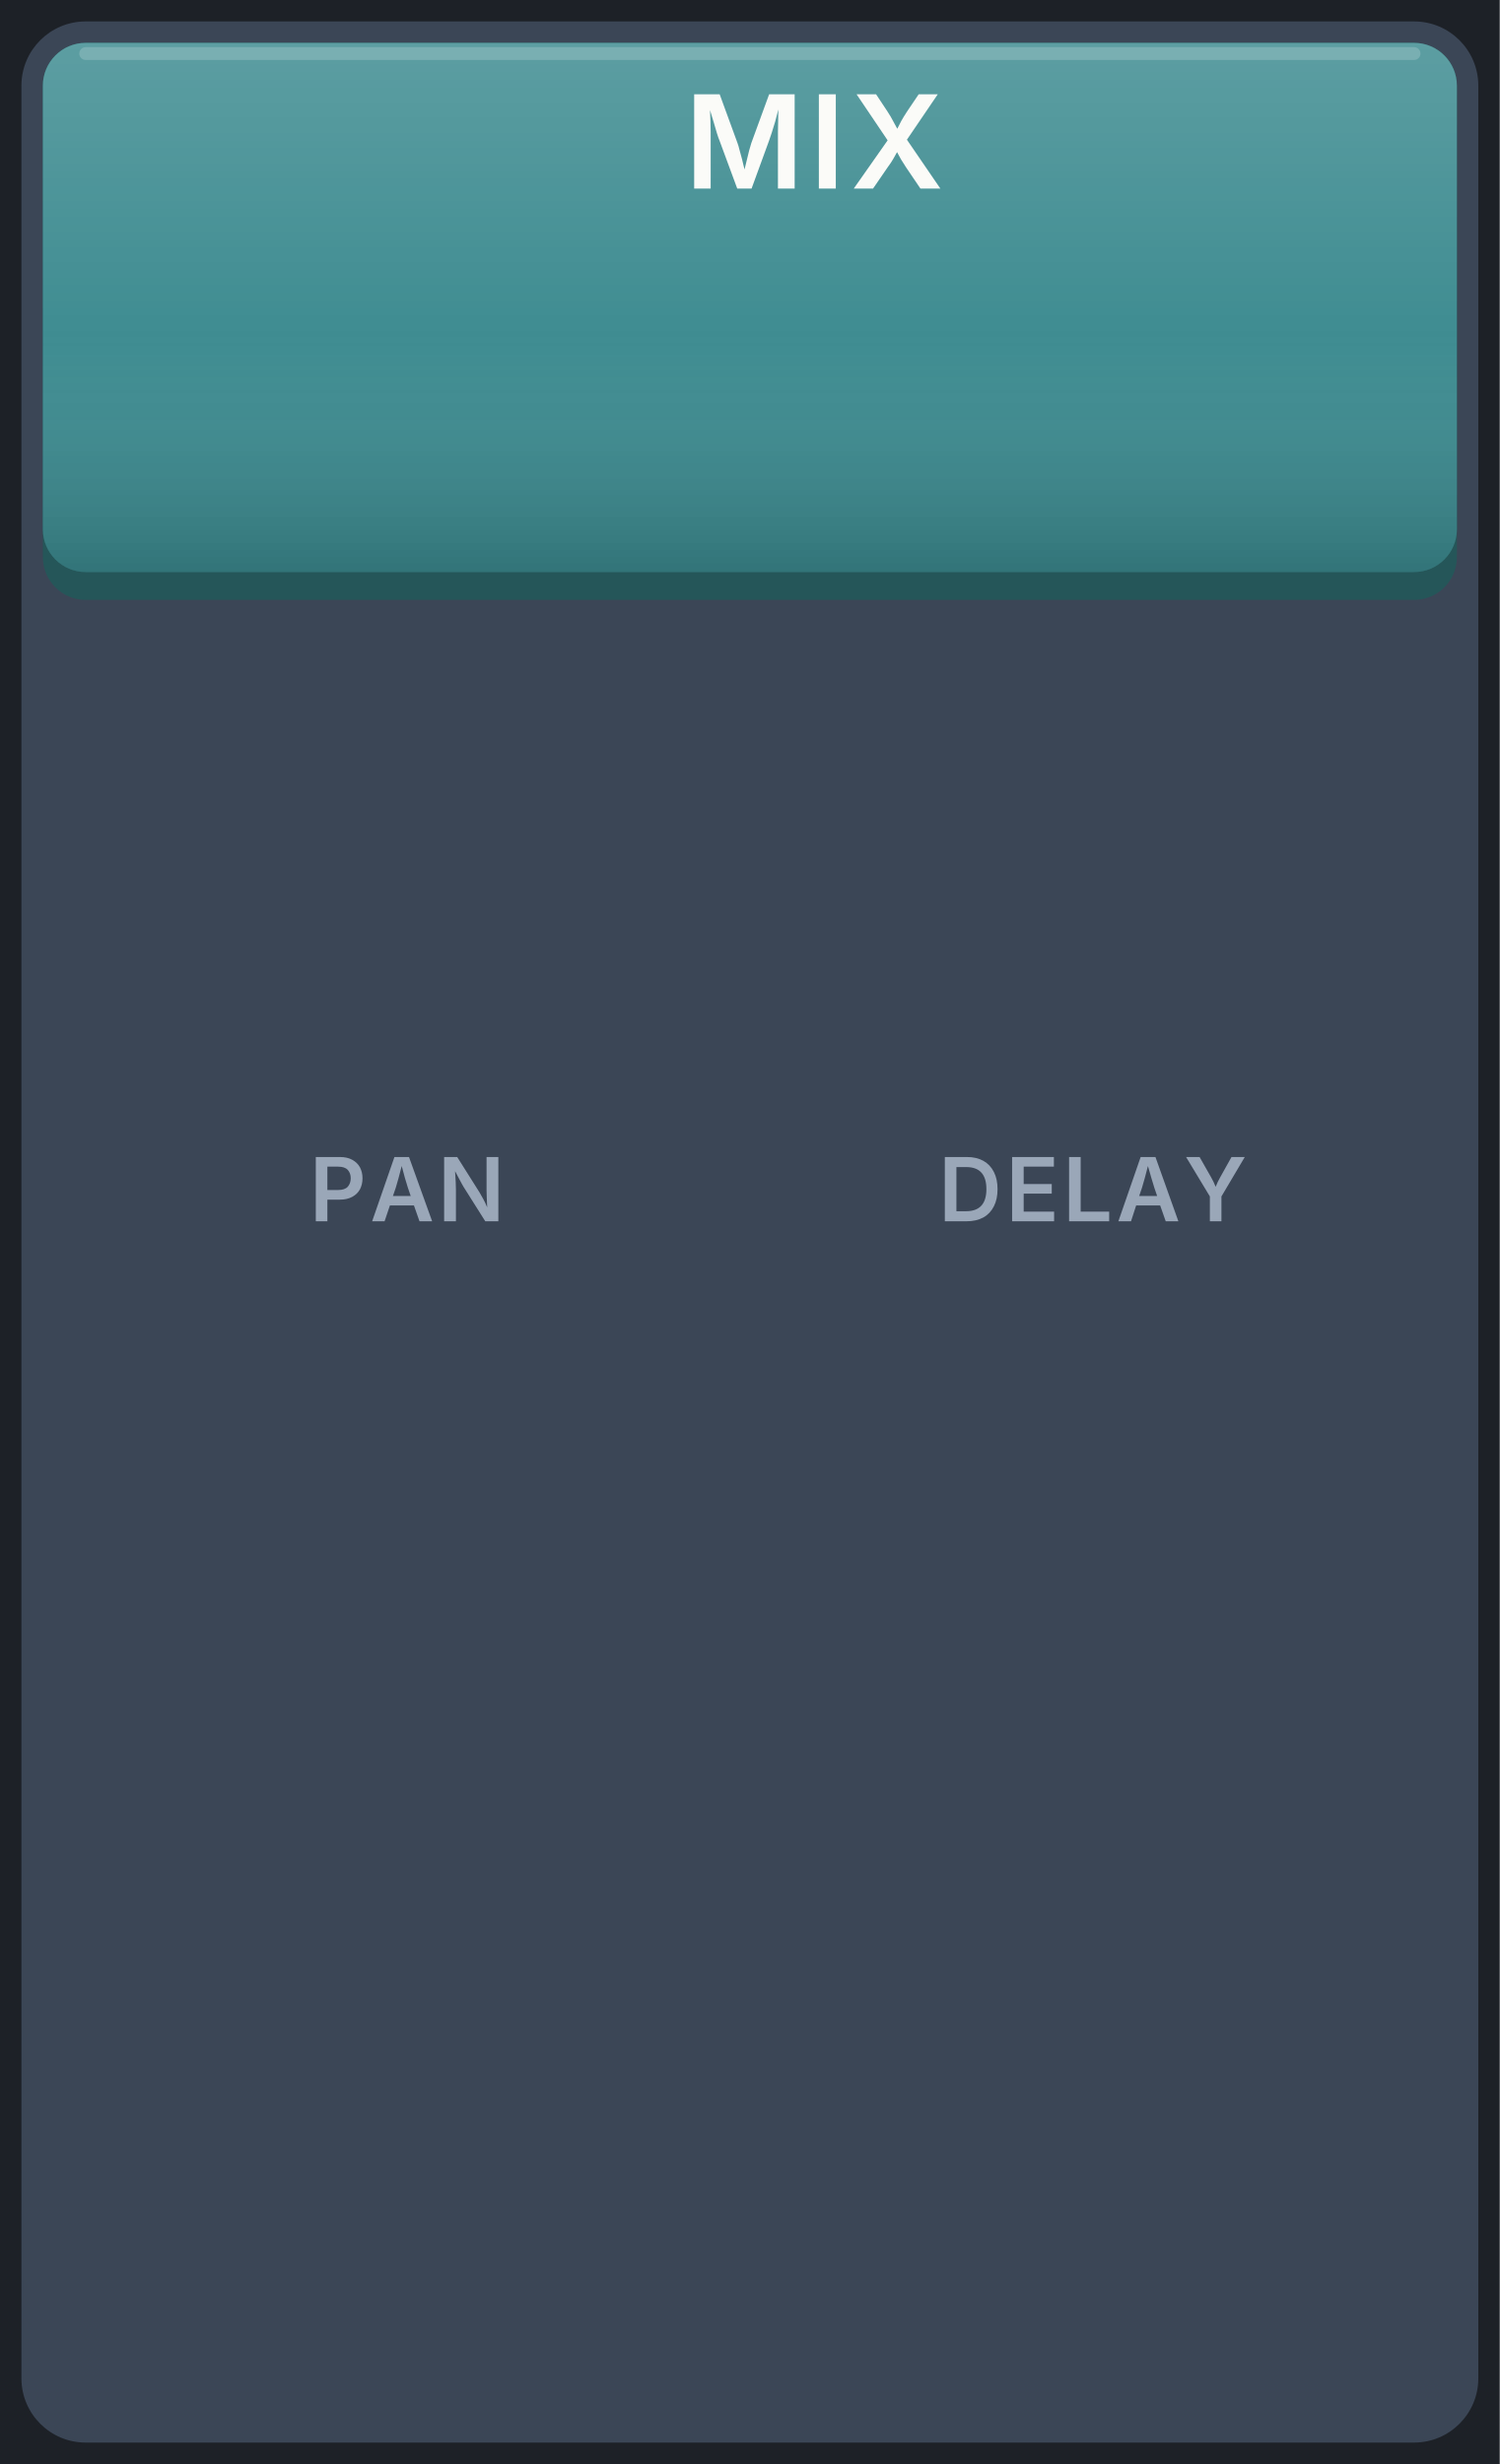
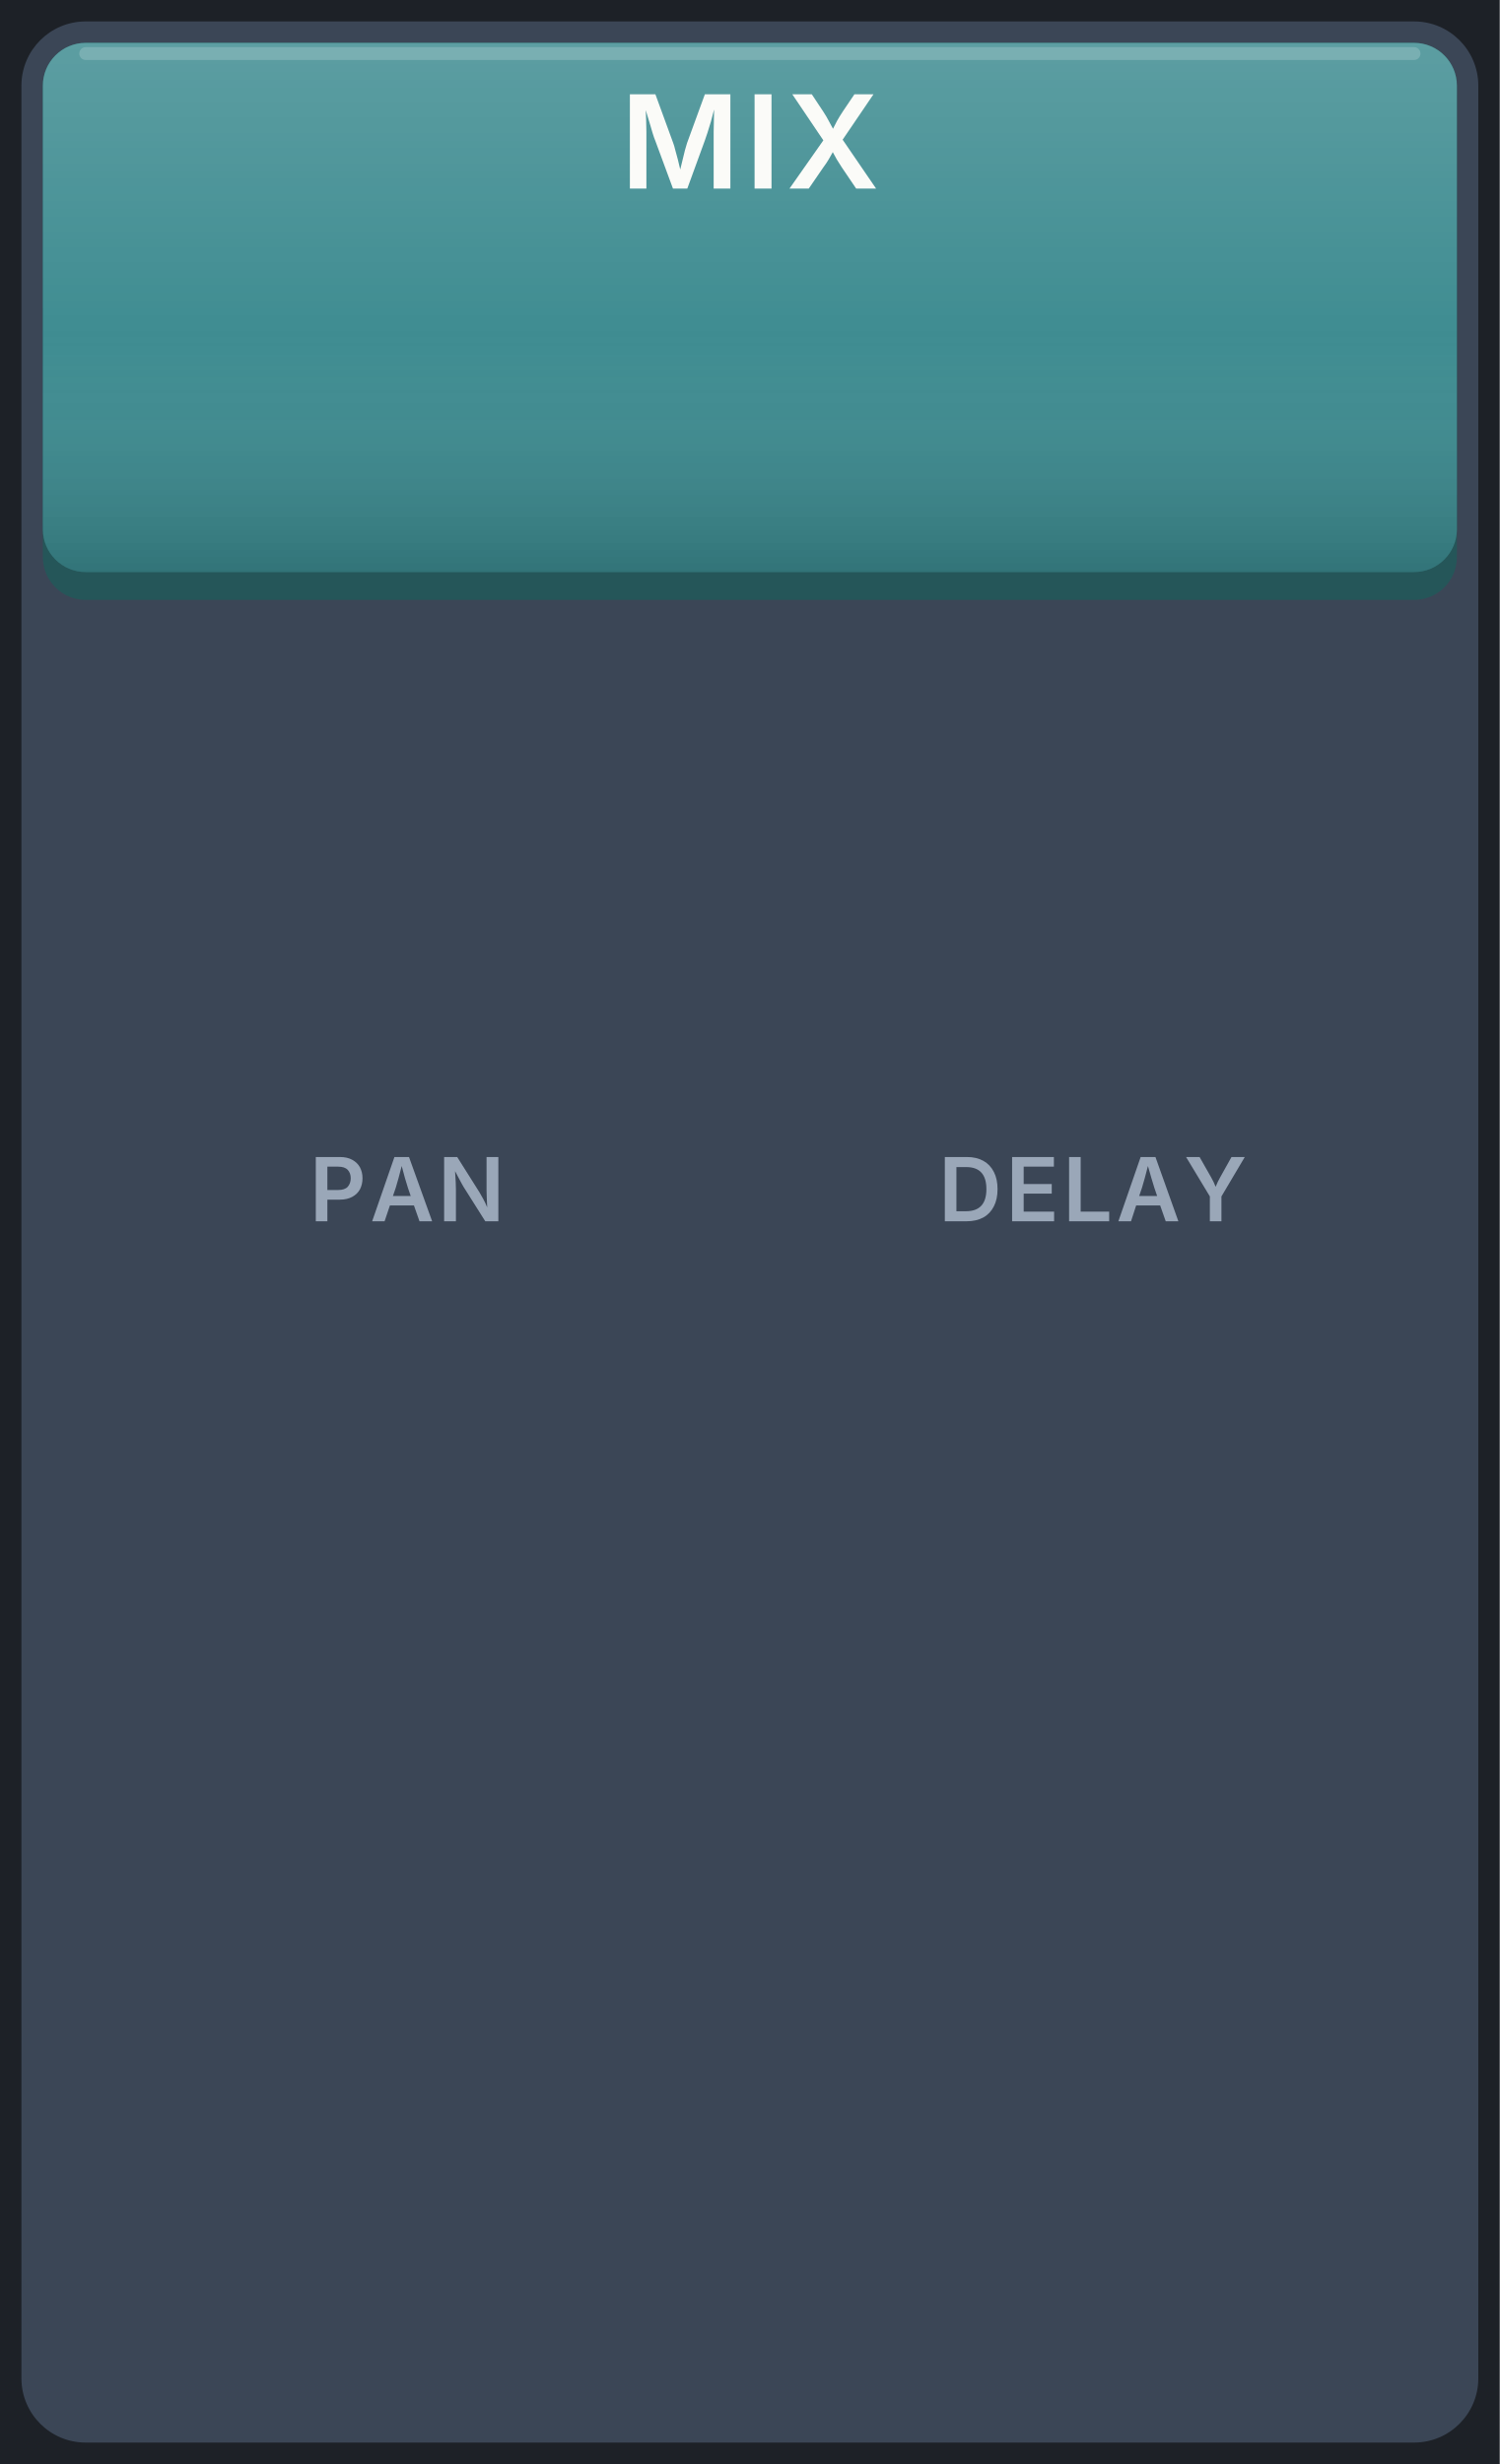
<svg xmlns="http://www.w3.org/2000/svg" width="70" height="115" viewBox="0 0 70 115">
  <rect x="0" y="0" width="70" height="115" rx="0" fill="#1d2127" />
  <rect x="1" y="1" width="68" height="113" rx="3" fill="#3b4656" />
  <defs>
    <linearGradient id="hdr" x1="0" y1="0" x2="0" y2="1">
      <stop offset="0" stop-color="#ffffff" stop-opacity="0.17" />
      <stop offset="0.55" stop-color="#ffffff" stop-opacity="0.02" />
      <stop offset="1" stop-color="#000000" stop-opacity="0.16" />
    </linearGradient>
  </defs>
  <rect x="2" y="2" width="66" height="26" rx="2" fill="#255659" />
  <rect x="2" y="2" width="66" height="24.7" rx="2" fill="#3b8a8f" />
  <rect x="2" y="2" width="66" height="24.7" rx="2" fill="url(#hdr)" />
  <line x1="4" y1="2.5" x2="66" y2="2.5" stroke="#ffffff2e" stroke-width="0.6" stroke-linecap="round" />
-   <path d="M32.4 8.8L32.4 4.4L33.59 4.4L34.42 6.67Q34.47 6.8 34.52 7.01Q34.58 7.22 34.64 7.45Q34.7 7.69 34.75 7.91Q34.8 7.7 34.86 7.46Q34.92 7.22 34.97 7.01Q35.03 6.8 35.07 6.67L35.9 4.4L37.09 4.4L37.09 8.8L36.31 8.8L36.31 6.58Q36.31 6.41 36.31 6.17Q36.31 5.93 36.32 5.65Q36.33 5.38 36.33 5.11Q36.26 5.4 36.18 5.68Q36.09 5.96 36.02 6.2Q35.94 6.43 35.89 6.58L35.08 8.8L34.41 8.8L33.59 6.58Q33.53 6.44 33.46 6.21Q33.39 5.98 33.31 5.7Q33.23 5.42 33.14 5.14Q33.15 5.39 33.16 5.66Q33.16 5.93 33.17 6.17Q33.17 6.41 33.17 6.58L33.17 8.8L32.4 8.8ZM39.01 4.4L39.01 8.8L38.22 8.8L38.22 4.4L39.01 4.4ZM39.85 8.8L41.43 6.55L39.98 4.4L40.89 4.4L41.42 5.2Q41.59 5.46 41.68 5.64Q41.78 5.82 41.88 6.01Q41.97 5.82 42.07 5.64Q42.17 5.46 42.34 5.2L42.88 4.4L43.77 4.4L42.33 6.52L43.89 8.8L42.96 8.8L42.29 7.81Q42.14 7.58 42.05 7.43Q41.96 7.27 41.87 7.1Q41.77 7.27 41.69 7.42Q41.6 7.58 41.43 7.81L40.75 8.8L39.85 8.8Z" fill="#fbfbf8" />
+   <path d="M29.4 8.8L29.4 4.4L30.59 4.4L31.42 6.67Q31.47 6.8 31.52 7.01Q31.58 7.22 31.64 7.45Q31.7 7.69 31.75 7.91Q31.8 7.7 31.86 7.46Q31.92 7.22 31.97 7.01Q32.03 6.8 32.07 6.67L32.9 4.4L34.09 4.4L34.09 8.8L33.31 8.8L33.31 6.58Q33.31 6.41 33.31 6.17Q33.31 5.93 33.32 5.65Q33.33 5.38 33.33 5.11Q33.26 5.4 33.18 5.68Q33.09 5.96 33.02 6.2Q32.94 6.43 32.89 6.58L32.08 8.8L31.41 8.8L30.59 6.58Q30.53 6.44 30.46 6.21Q30.39 5.98 30.31 5.7Q30.23 5.42 30.14 5.14Q30.15 5.39 30.16 5.66Q30.16 5.93 30.17 6.17Q30.17 6.41 30.17 6.58L30.17 8.8L29.4 8.8ZM36.01 4.4L36.01 8.8L35.22 8.8L35.22 4.4L36.01 4.4ZM36.85 8.8L38.43 6.55L36.98 4.4L37.89 4.4L38.42 5.2Q38.59 5.46 38.68 5.64Q38.78 5.82 38.88 6.01Q38.97 5.82 39.07 5.64Q39.17 5.46 39.34 5.2L39.88 4.4L40.77 4.4L39.33 6.52L40.89 8.8L39.96 8.8L39.29 7.81Q39.14 7.58 39.05 7.43Q38.96 7.27 38.87 7.1Q38.77 7.27 38.69 7.42Q38.6 7.58 38.43 7.81L37.75 8.8L36.85 8.8Z" fill="#fbfbf8" />
  <path d="M14.74 57L14.74 54L15.86 54Q16.21 54 16.44 54.13Q16.68 54.26 16.8 54.48Q16.92 54.71 16.92 54.99Q16.92 55.28 16.8 55.51Q16.68 55.73 16.44 55.86Q16.2 55.99 15.86 55.99L15.28 55.99L15.28 57L14.74 57ZM15.28 55.54L15.78 55.54Q16.09 55.54 16.23 55.39Q16.37 55.23 16.37 54.99Q16.37 54.75 16.23 54.6Q16.09 54.45 15.78 54.45L15.28 54.45L15.28 55.54ZM17.37 57L18.41 54L19.09 54L20.17 57L19.58 57L19.32 56.26L18.2 56.26L17.95 57L17.37 57ZM18.34 55.82L19.17 55.82L19.04 55.44Q18.98 55.23 18.9 54.98Q18.83 54.73 18.75 54.42Q18.67 54.73 18.6 54.99Q18.53 55.24 18.47 55.44L18.34 55.82ZM20.73 57L20.73 54L21.34 54L22.38 55.65Q22.46 55.78 22.55 55.95Q22.65 56.13 22.74 56.35Q22.73 56.13 22.72 55.92Q22.71 55.71 22.71 55.57L22.71 54L23.26 54L23.26 57L22.65 57L21.71 55.51Q21.63 55.39 21.56 55.26Q21.49 55.14 21.42 55Q21.34 54.85 21.24 54.66Q21.25 54.93 21.27 55.16Q21.28 55.39 21.28 55.51L21.28 57L20.73 57Z" fill="#9aa7b8" />
  <path d="M45.11 57L44.1 57L44.1 54L45.13 54Q45.58 54 45.9 54.18Q46.22 54.36 46.39 54.7Q46.56 55.03 46.56 55.5Q46.56 55.97 46.39 56.3Q46.22 56.64 45.9 56.82Q45.57 57 45.11 57ZM44.64 56.53L45.09 56.53Q46.04 56.53 46.04 55.5Q46.04 54.47 45.1 54.47L44.64 54.47L44.64 56.53ZM47.24 57L47.24 54L49.19 54L49.19 54.45L47.78 54.45L47.78 55.26L49.09 55.26L49.09 55.71L47.78 55.71L47.78 56.55L49.2 56.55L49.2 57L47.24 57ZM49.9 57L49.9 54L50.44 54L50.44 56.55L51.77 56.55L51.77 57L49.9 57ZM52.2 57L53.24 54L53.93 54L55 57L54.41 57L54.15 56.26L53.03 56.26L52.79 57L52.2 57ZM53.17 55.82L54.01 55.82L53.88 55.44Q53.81 55.23 53.74 54.98Q53.67 54.73 53.58 54.42Q53.5 54.73 53.43 54.99Q53.36 55.24 53.3 55.44L53.17 55.82ZM56.47 57L56.47 55.84L55.36 54L55.99 54L56.53 54.95Q56.59 55.06 56.64 55.16Q56.69 55.26 56.74 55.39Q56.79 55.26 56.84 55.16Q56.89 55.05 56.95 54.95L57.48 54L58.1 54L57.01 55.84L57.01 57L56.47 57Z" fill="#9aa7b8" />
</svg>
